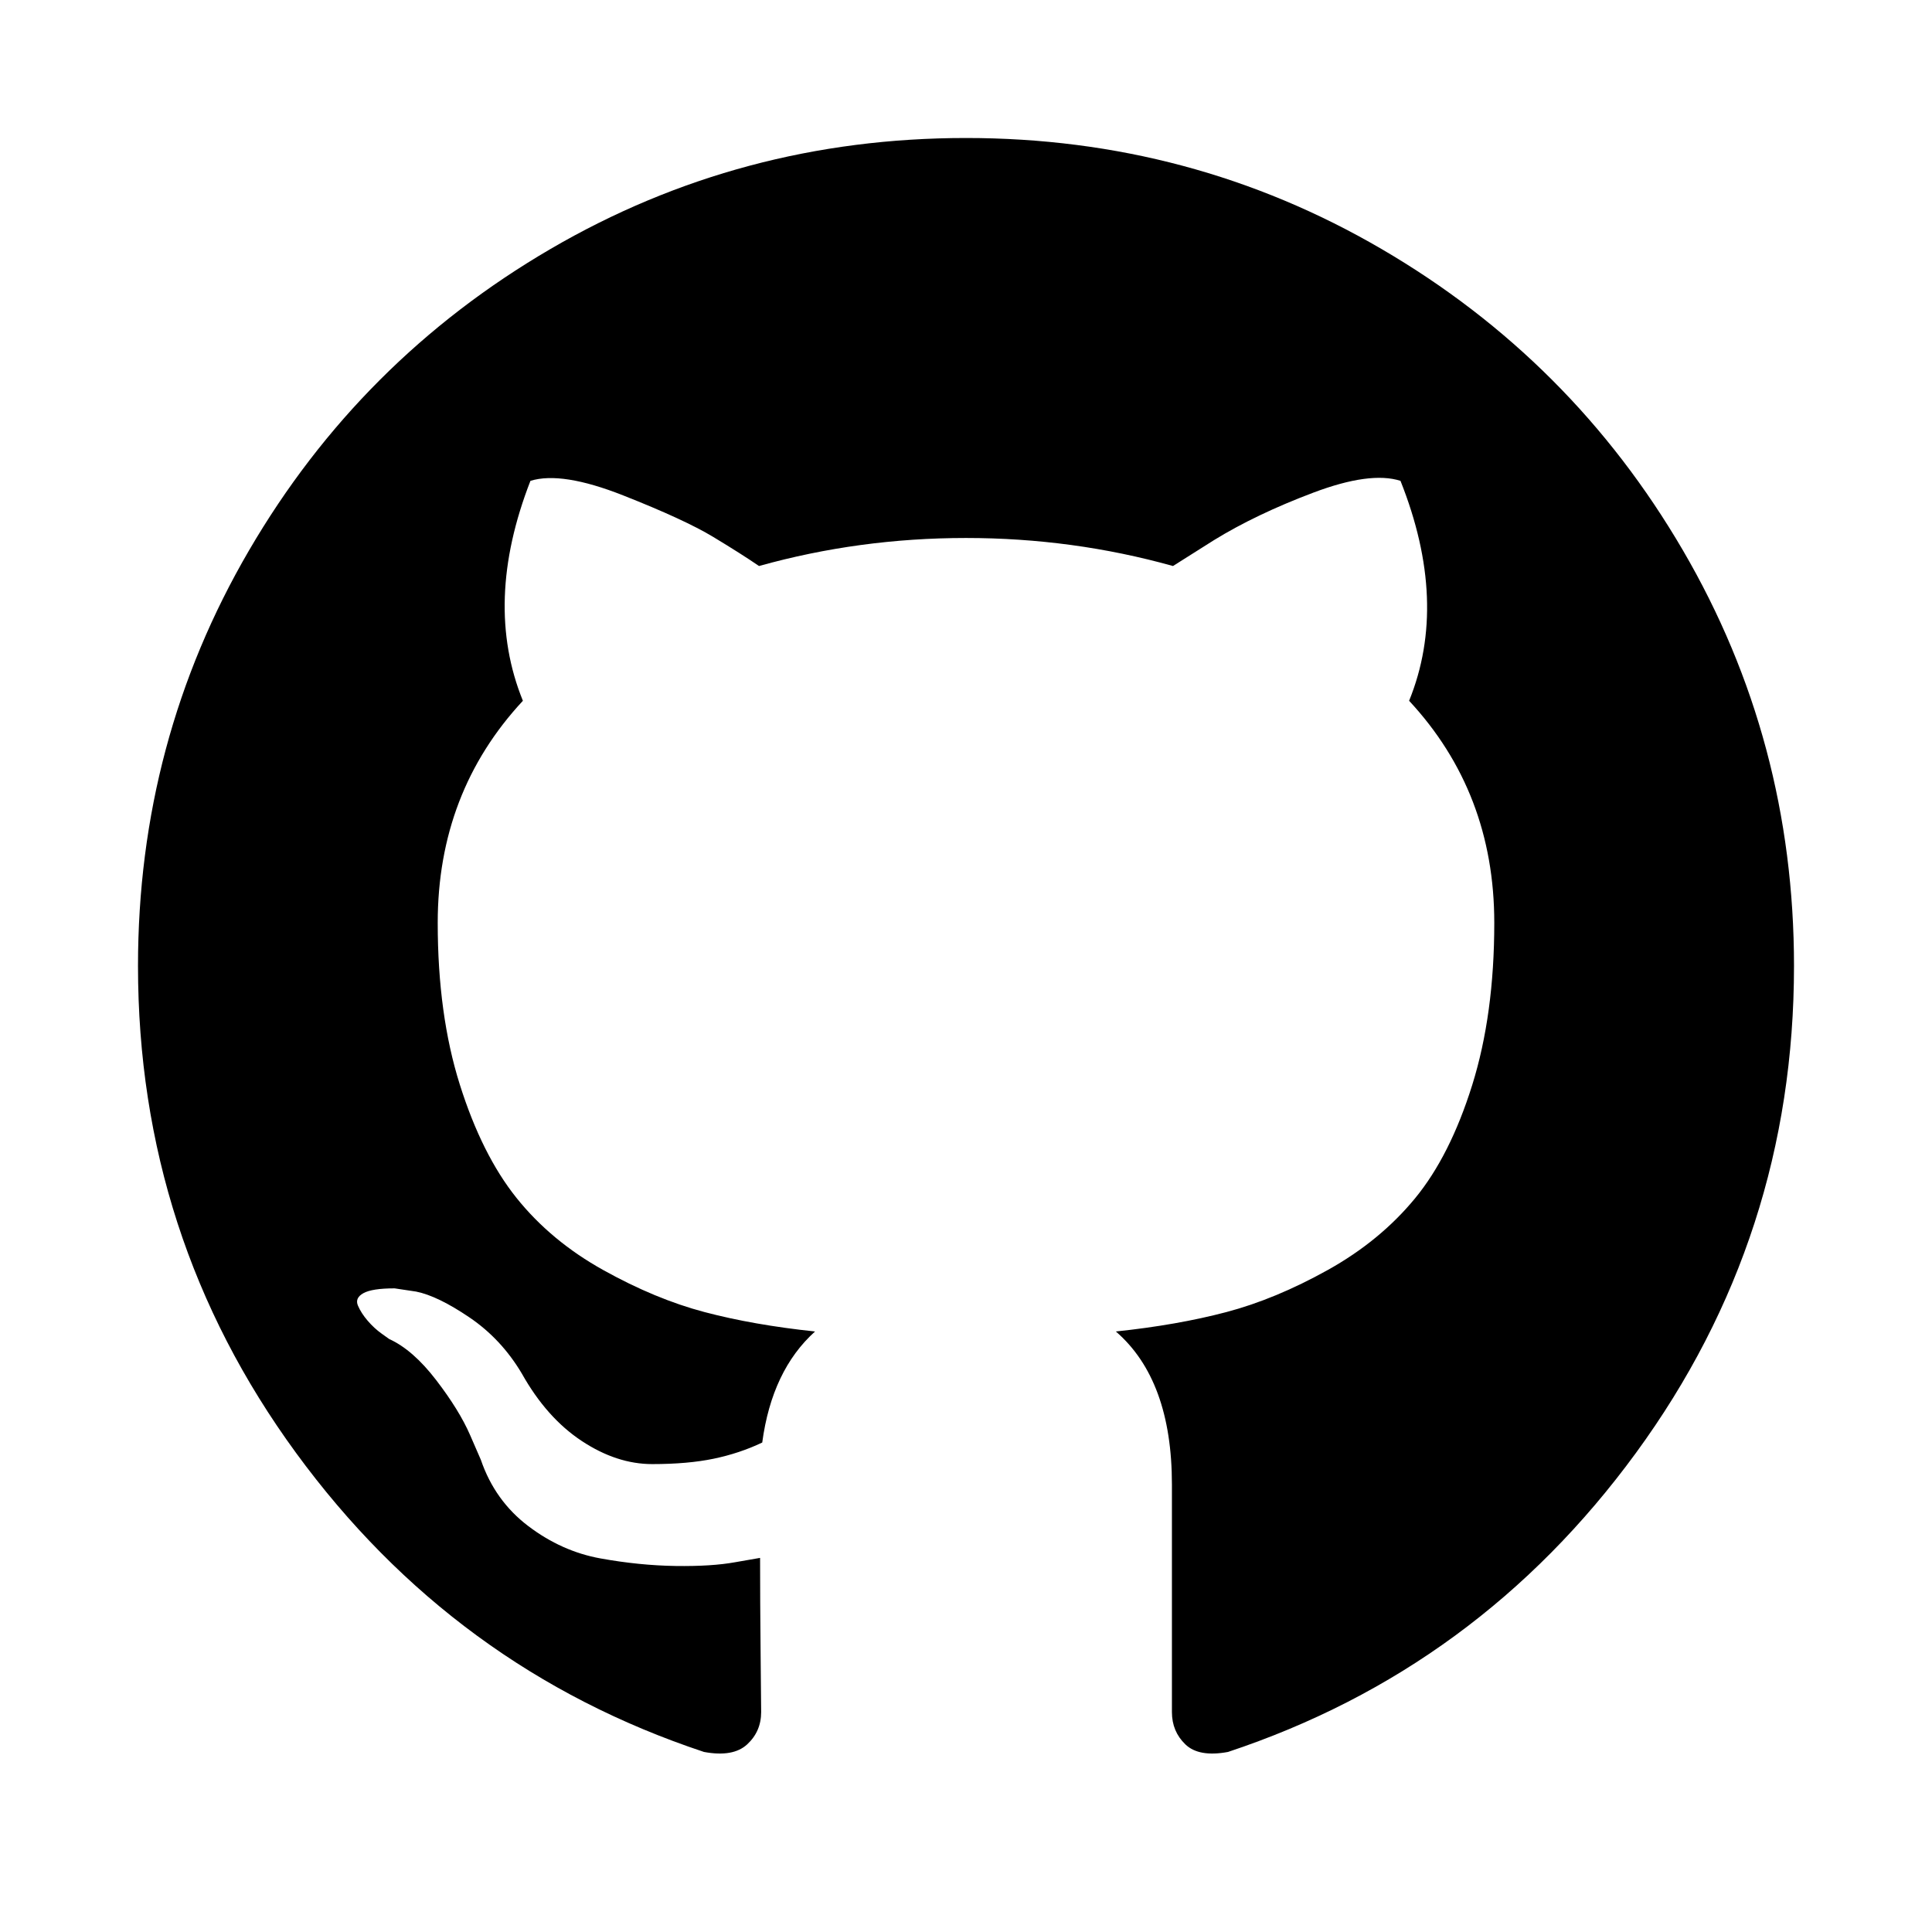
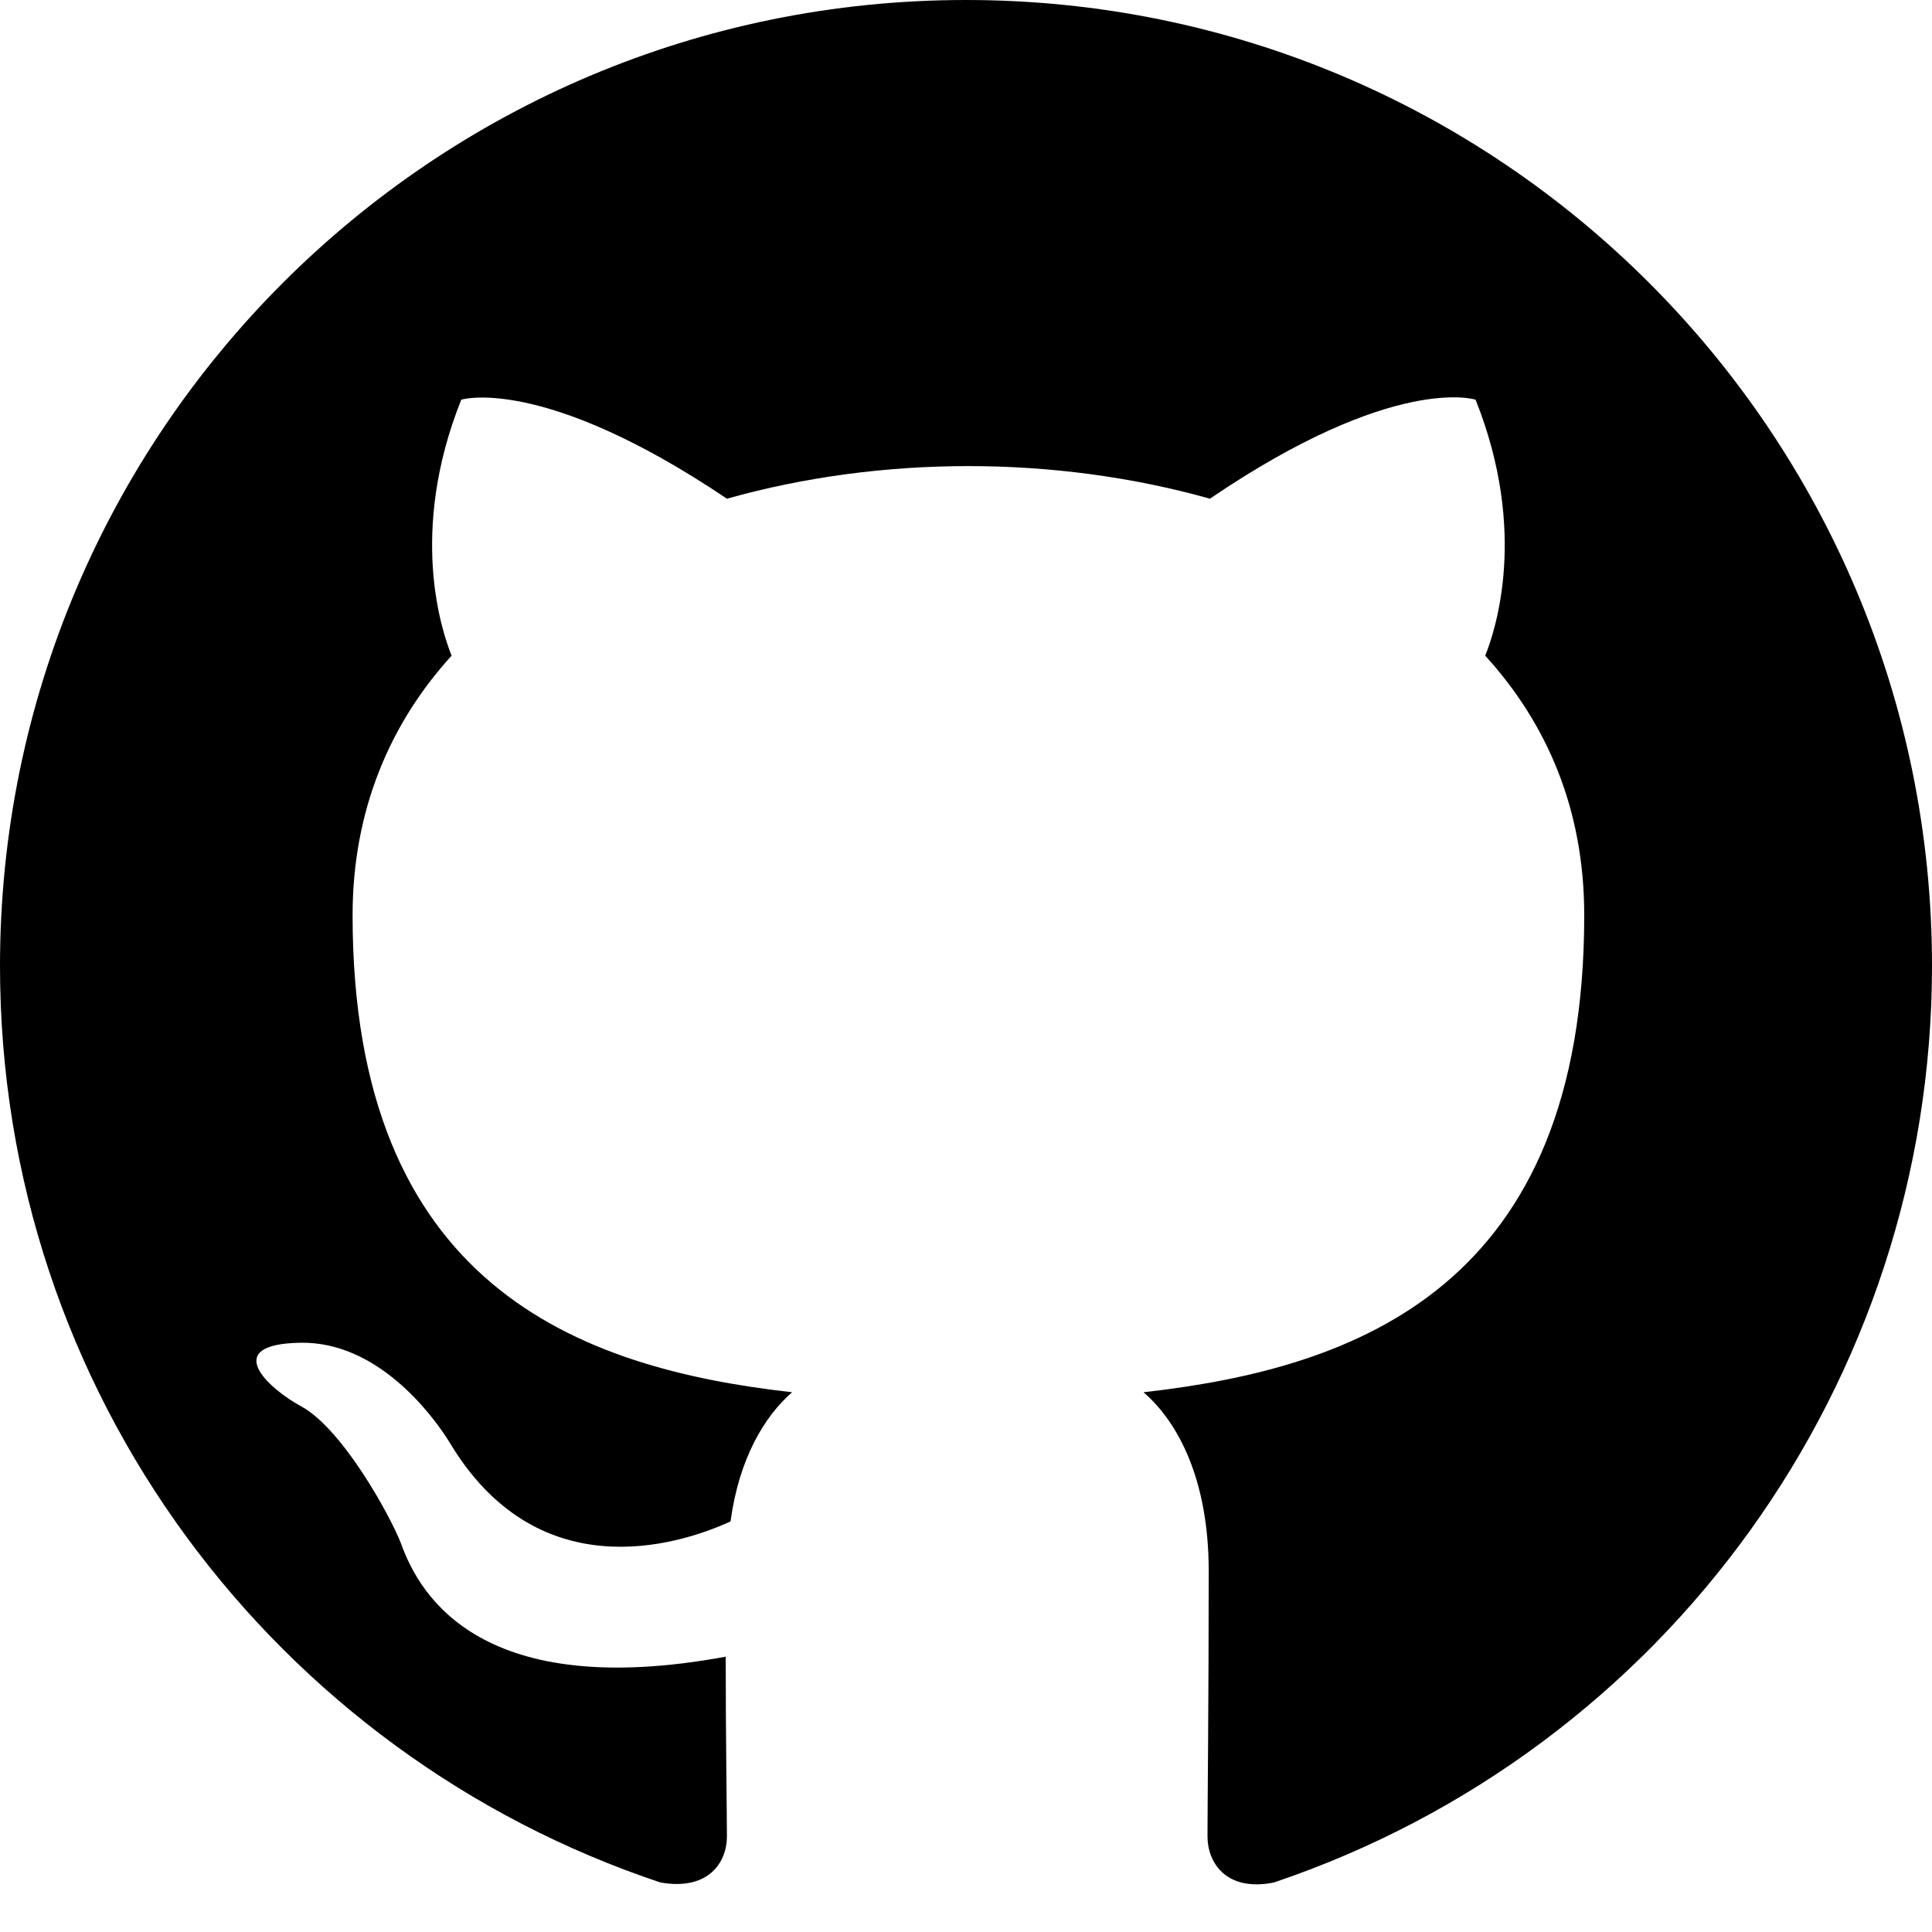
- <svg xmlns="http://www.w3.org/2000/svg" width="1792" height="1792" viewBox="0 0 1792 1792">
-   <path d="M1664 896q0 251-146.5 451.5t-378.5 277.5q-27 5-39.5-7t-12.5-30v-211q0-97-52-142 57-6 102.5-18t94-39 81-66.5 53-105 20.5-150.5q0-121-79-206 37-91-8-204-28-9-81 11t-92 44l-38 24q-93-26-192-26t-192 26q-16-11-42.5-27t-83.5-38.5-86-13.5q-44 113-7 204-79 85-79 206 0 85 20.5 150t52.5 105 80.5 67 94 39 102.5 18q-40 36-49 103-21 10-45 15t-57 5-65.5-21.5-55.5-62.5q-19-32-48.5-52t-49.5-24l-20-3q-21 0-29 4.5t-5 11.5 9 14 13 12l7 5q22 10 43.5 38t31.5 51l10 23q13 38 44 61.5t67 30 69.5 7 55.5-3.5l23-4q0 38 .5 89t.5 54q0 18-13 30t-40 7q-232-77-378.5-277.5t-146.5-451.5q0-209 103-385.5t279.5-279.5 385.5-103 385.5 103 279.5 279.5 103 385.5z" />
+ <svg xmlns="http://www.w3.org/2000/svg" width="16" height="16" fill="currentColor" class="bi bi-github" viewBox="0 0 16 16">
+   <path d="M8 0C3.58 0 0 3.58 0 8c0 3.54 2.29 6.53 5.47 7.59.4.07.55-.17.55-.38 0-.19-.01-.82-.01-1.49-2.01.37-2.53-.49-2.69-.94-.09-.23-.48-.94-.82-1.13-.28-.15-.68-.52-.01-.53.63-.01 1.08.58 1.23.82.72 1.21 1.87.87 2.33.66.07-.52.28-.87.51-1.07-1.78-.2-3.64-.89-3.64-3.95 0-.87.31-1.59.82-2.15-.08-.2-.36-1.02.08-2.12 0 0 .67-.21 2.2.82.64-.18 1.32-.27 2-.27.68 0 1.36.09 2 .27 1.53-1.04 2.2-.82 2.2-.82.44 1.1.16 1.92.08 2.12.51.56.82 1.27.82 2.15 0 3.07-1.87 3.75-3.65 3.95.29.25.54.73.54 1.48 0 1.07-.01 1.93-.01 2.2 0 .21.15.46.55.38A8.012 8.012 0 0 0 16 8c0-4.42-3.58-8-8-8z" />
</svg>
